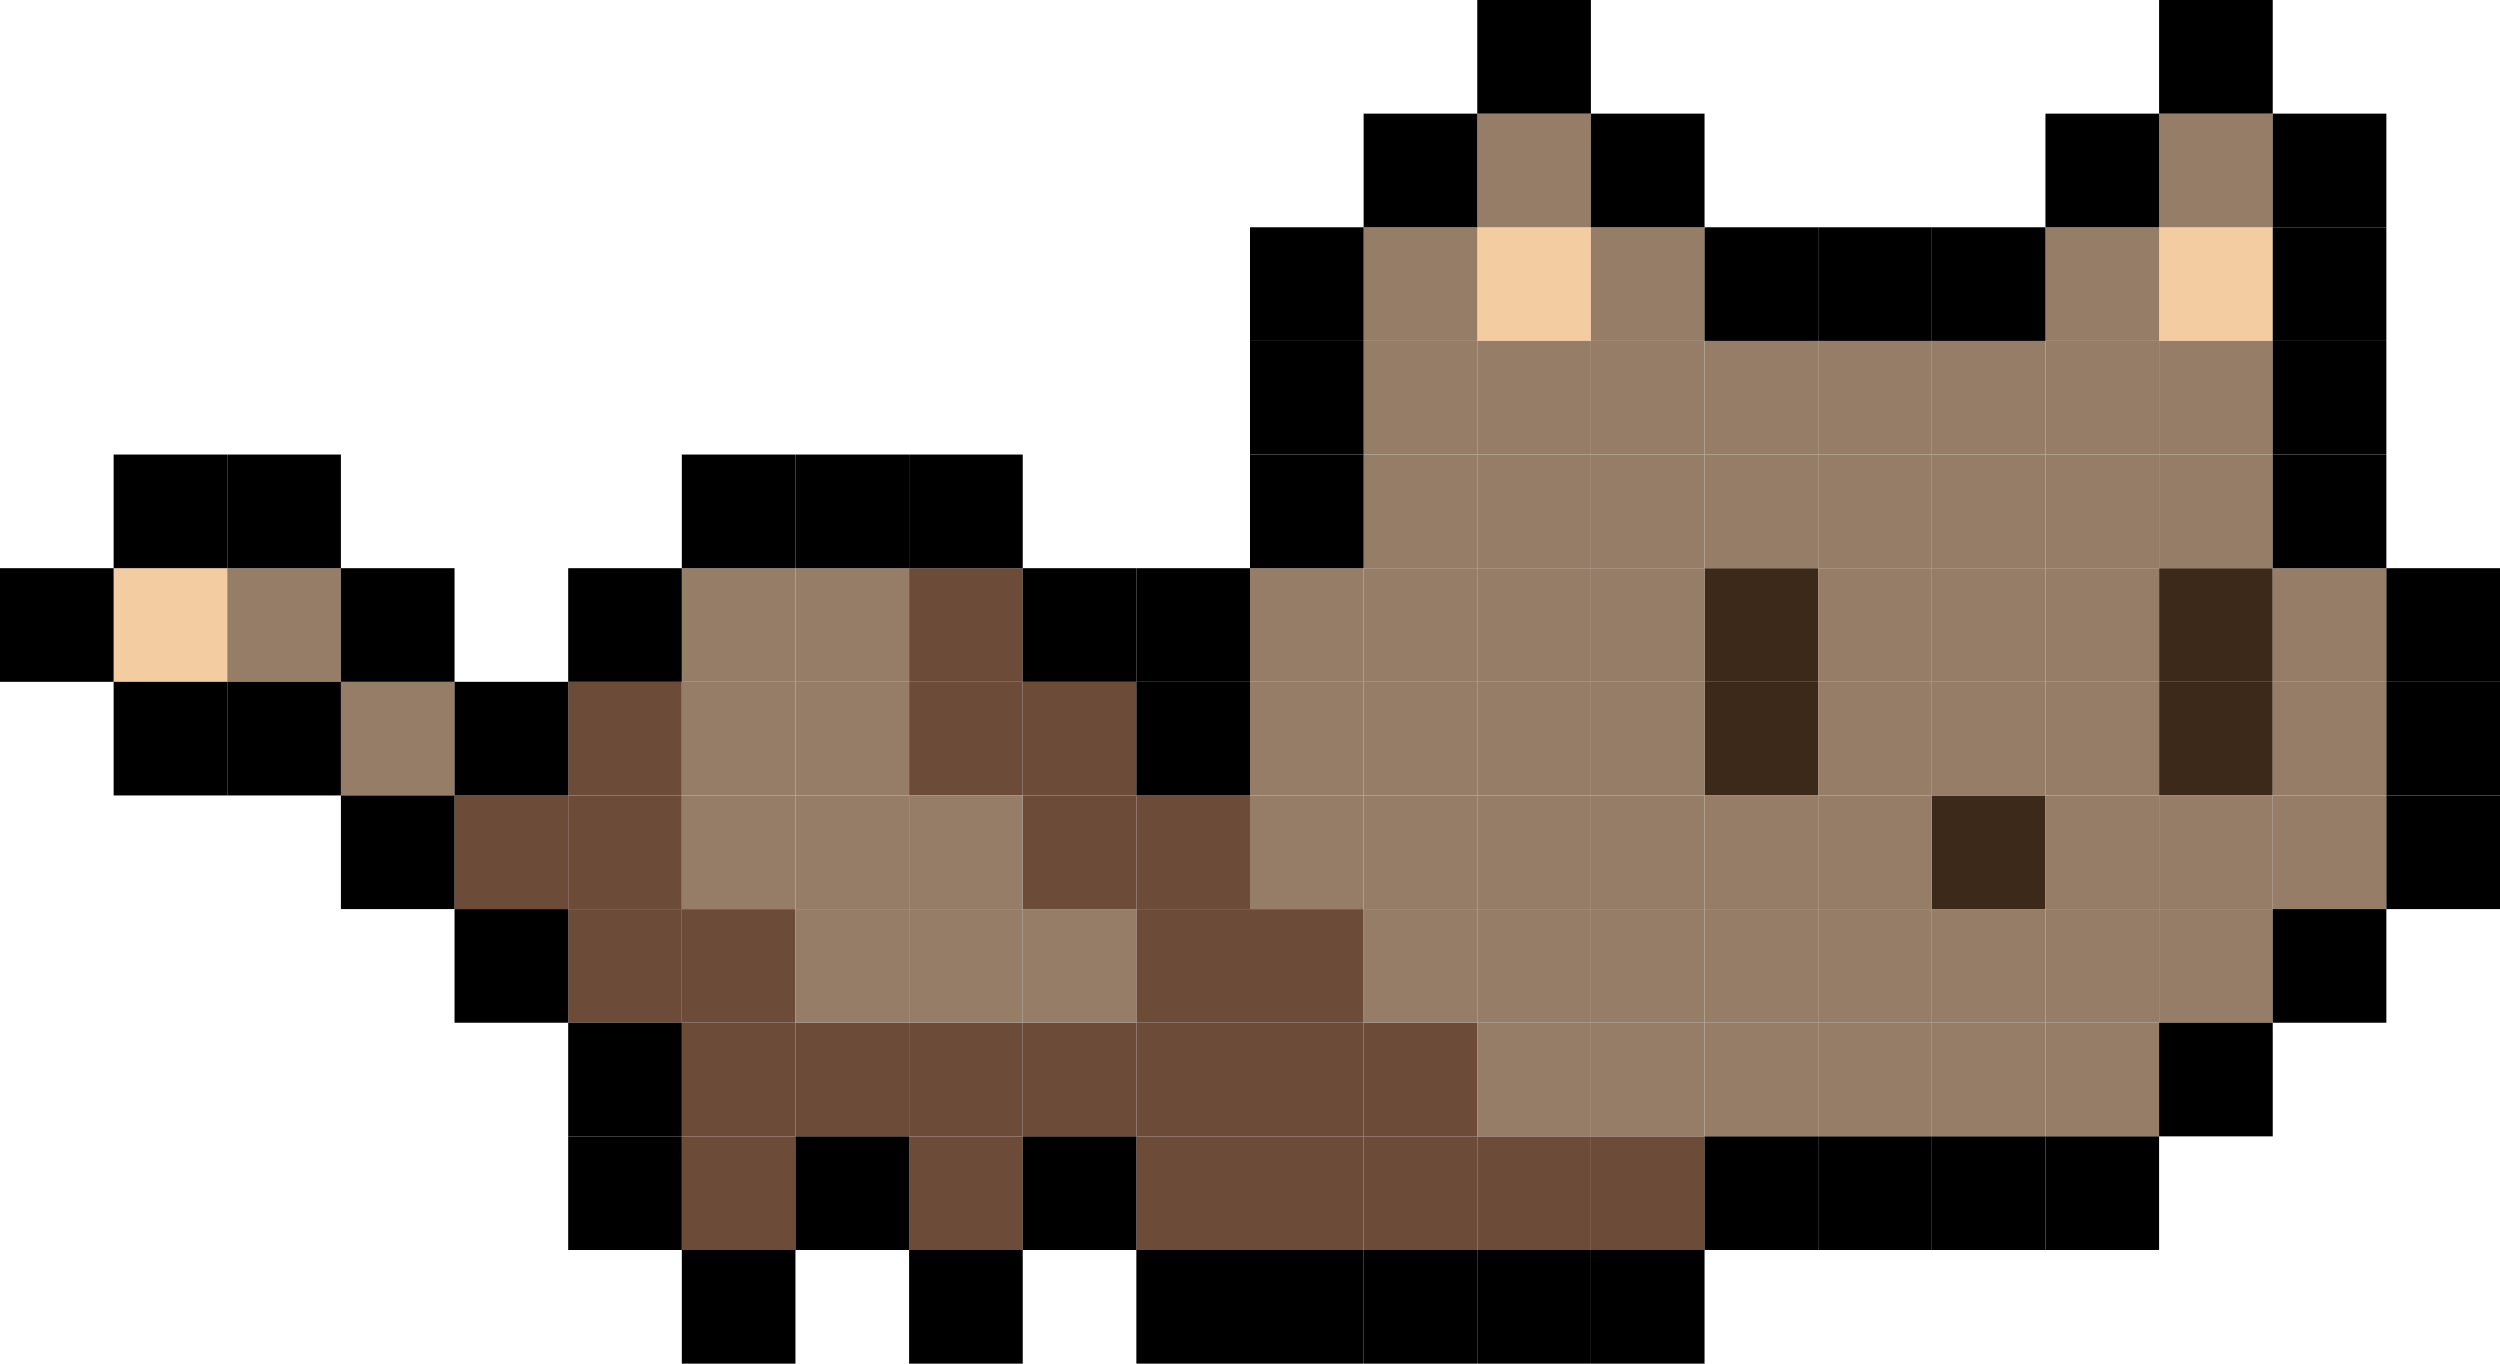
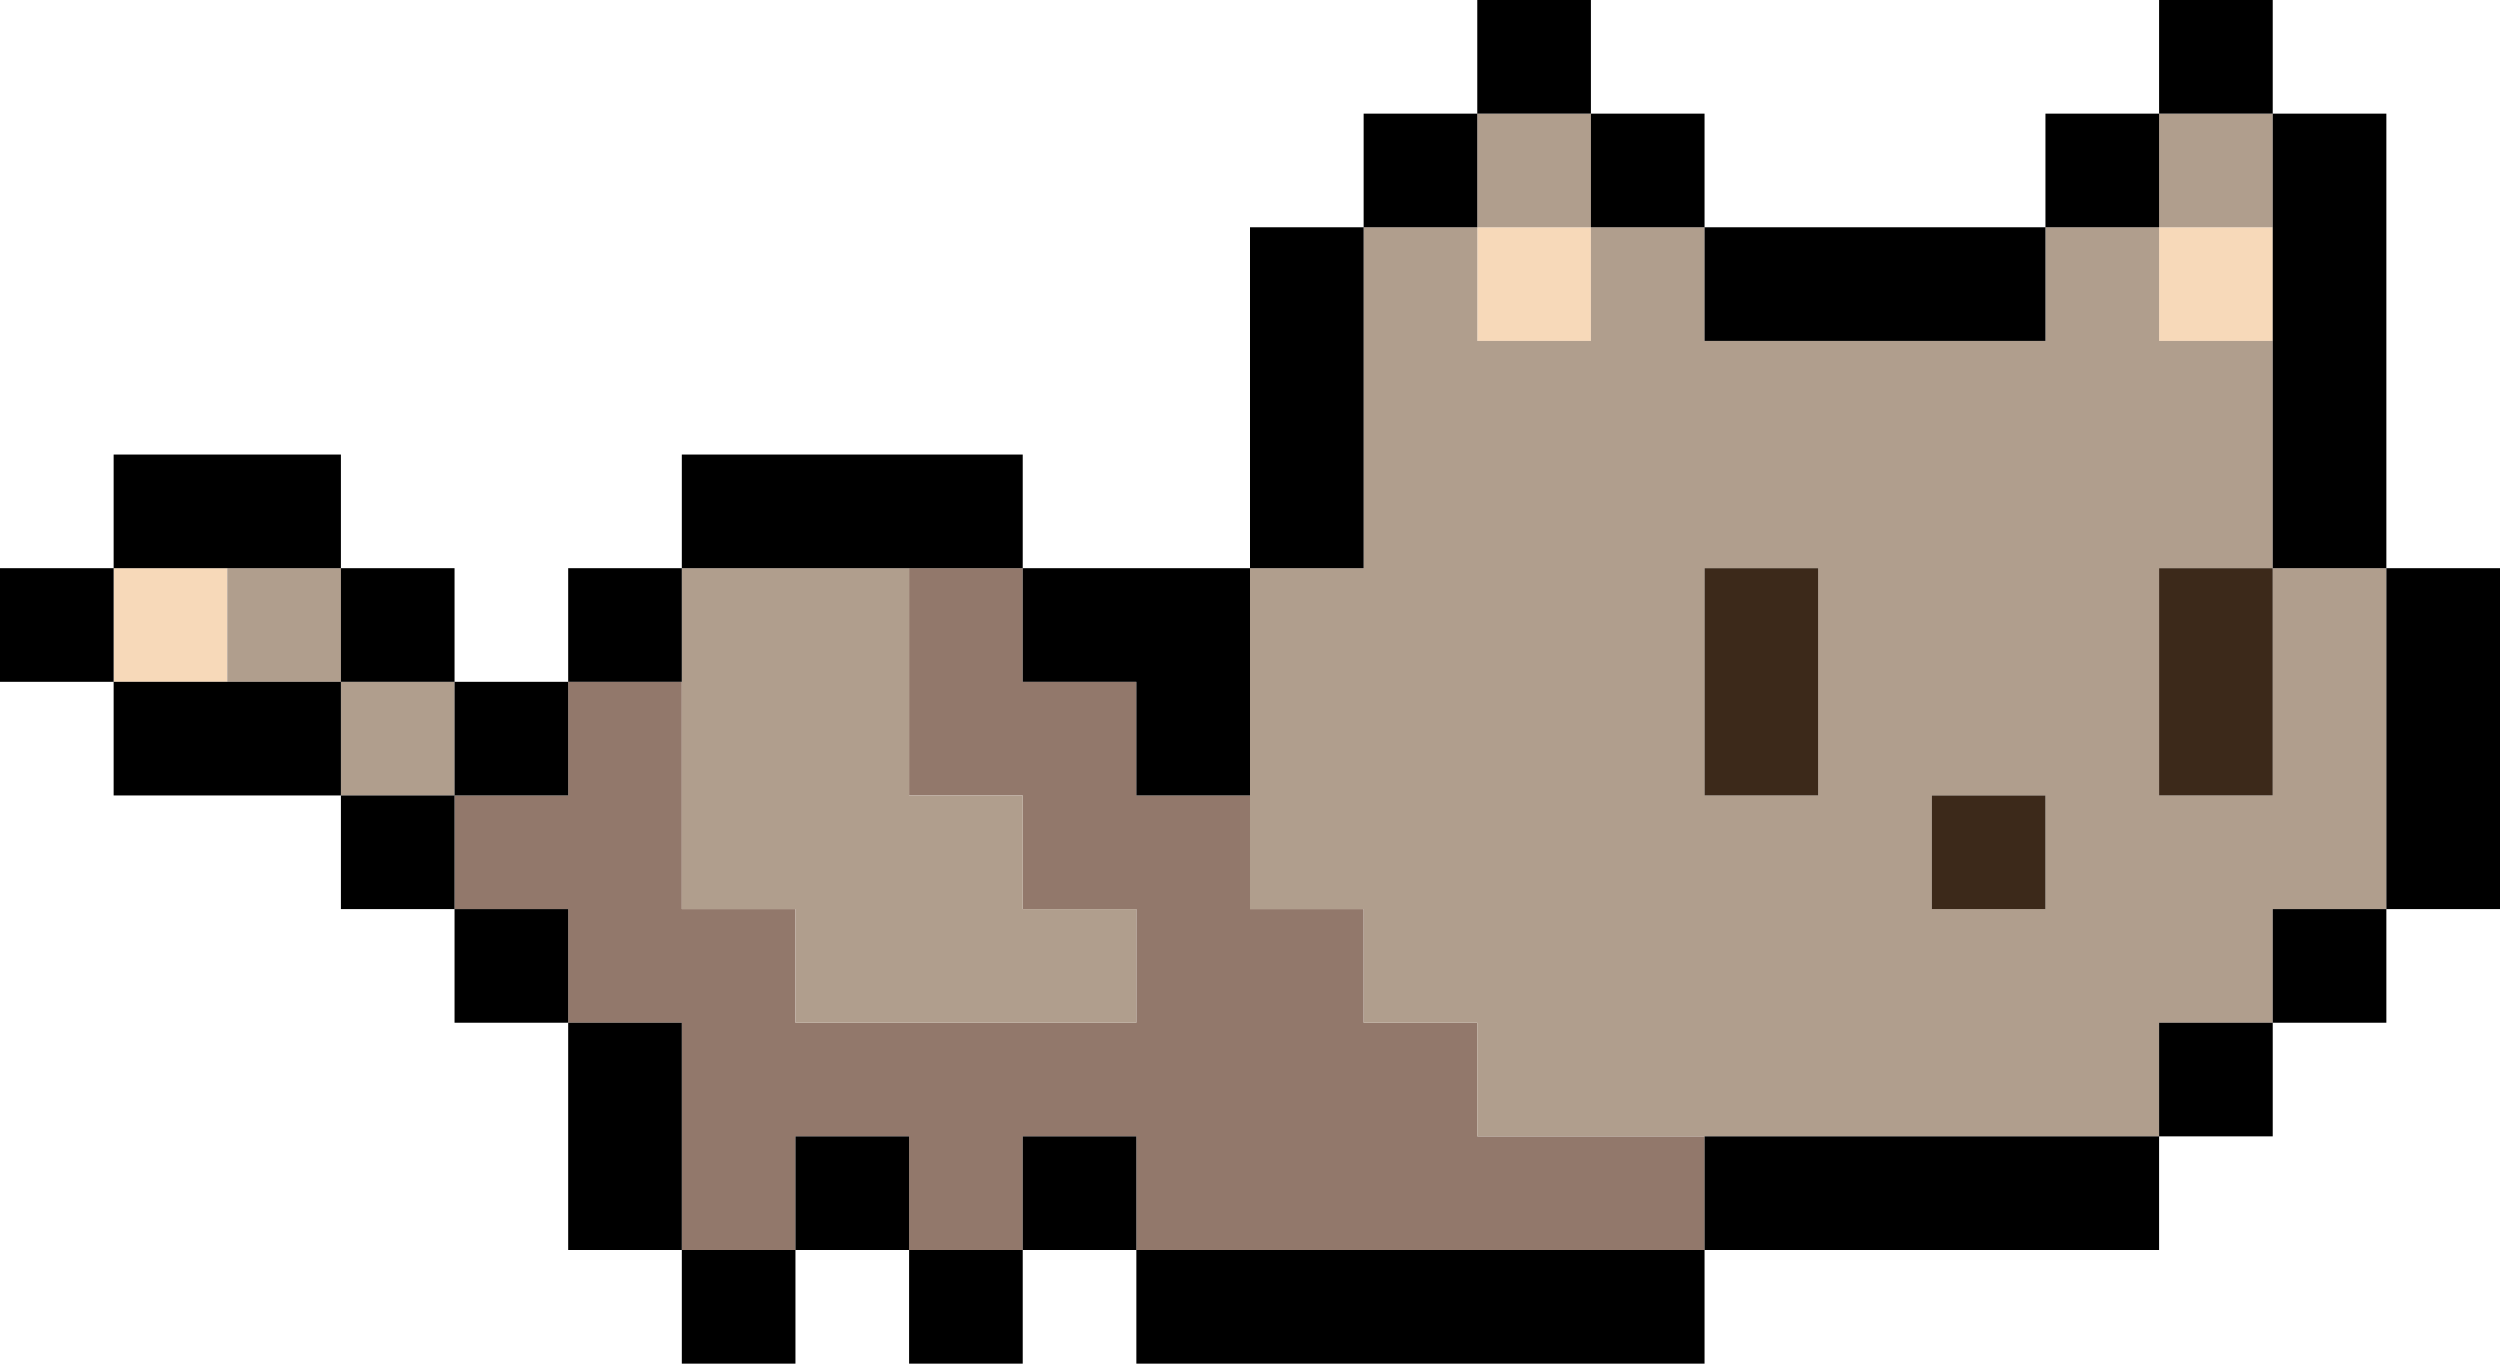
- <svg xmlns="http://www.w3.org/2000/svg" width="22" height="12" viewBox="0 0 22 12" fill="none">
-   <rect x="5" y="6" width="1" height="1" fill="#6D4B39" />
-   <rect x="5" y="8" width="1" height="1" fill="#6D4B39" />
-   <rect x="6" y="8" width="1" height="1" fill="#6D4B39" />
-   <rect x="6" y="9" width="1" height="1" fill="#6D4B39" />
-   <rect x="6" y="10" width="1" height="1" fill="#6D4B39" />
-   <rect x="7" y="9" width="1" height="1" fill="#6D4B39" />
-   <rect x="8" y="6" width="1" height="1" fill="#6D4B39" />
-   <rect x="8" y="5" width="1" height="1" fill="#6D4B39" />
-   <rect x="8" y="9" width="1" height="1" fill="#6D4B39" />
-   <rect x="8" y="10" width="1" height="1" fill="#6D4B39" />
-   <rect x="9" y="6" width="1" height="1" fill="#6D4B39" />
-   <rect x="9" y="9" width="1" height="1" fill="#6D4B39" />
-   <rect x="10" y="8" width="1" height="1" fill="#6D4B39" />
-   <rect x="10" y="9" width="1" height="1" fill="#6D4B39" />
-   <rect x="10" y="10" width="1" height="1" fill="#6D4B39" />
-   <rect x="11" y="8" width="1" height="1" fill="#6D4B39" />
-   <rect x="11" y="9" width="1" height="1" fill="#6D4B39" />
-   <rect x="11" y="10" width="1" height="1" fill="#6D4B39" />
-   <rect x="12" y="9" width="1" height="1" fill="#6D4B39" />
-   <rect x="12" y="10" width="1" height="1" fill="#6D4B39" />
-   <rect x="13" y="10" width="1" height="1" fill="#6D4B39" />
-   <rect x="14" y="10" width="1" height="1" fill="#6D4B39" />
-   <rect x="4" y="7" width="1" height="1" fill="#6D4B39" />
-   <rect x="5" y="7" width="1" height="1" fill="#6D4B39" />
-   <rect x="9" y="7" width="1" height="1" fill="#6D4B39" />
-   <rect x="10" y="7" width="1" height="1" fill="#6D4B39" />
-   <rect x="1" y="5" width="1" height="1" fill="#F4CCA1" />
-   <rect x="13" y="2" width="1" height="1" fill="#F4CCA1" />
-   <rect x="19" y="2" width="1" height="1" fill="#F4CCA1" />
-   <rect x="15" y="6" width="1" height="1" fill="#3C291A" />
-   <rect x="15" y="5" width="1" height="1" fill="#3C291A" />
-   <rect x="19" y="6" width="1" height="1" fill="#3C291A" />
-   <rect x="19" y="5" width="1" height="1" fill="#3C291A" />
-   <rect x="17" y="7" width="1" height="1" fill="#3C291A" />
-   <rect x="2" y="5" width="1" height="1" fill="#967D67" />
-   <rect x="3" y="6" width="1" height="1" fill="#967D67" />
-   <rect x="6" y="6" width="1" height="1" fill="#967D67" />
-   <rect x="6" y="5" width="1" height="1" fill="#967D67" />
-   <rect x="7" y="6" width="1" height="1" fill="#967D67" />
-   <rect x="7" y="5" width="1" height="1" fill="#967D67" />
-   <rect x="7" y="8" width="1" height="1" fill="#967D67" />
-   <rect x="8" y="8" width="1" height="1" fill="#967D67" />
-   <rect x="9" y="8" width="1" height="1" fill="#967D67" />
-   <rect x="11" y="6" width="1" height="1" fill="#967D67" />
-   <rect x="11" y="5" width="1" height="1" fill="#967D67" />
-   <rect x="12" y="6" width="1" height="1" fill="#967D67" />
-   <rect x="12" y="5" width="1" height="1" fill="#967D67" />
-   <rect x="12" y="4" width="1" height="1" fill="#967D67" />
-   <rect x="12" y="3" width="1" height="1" fill="#967D67" />
-   <rect x="12" y="2" width="1" height="1" fill="#967D67" />
-   <rect x="12" y="8" width="1" height="1" fill="#967D67" />
-   <rect x="13" y="6" width="1" height="1" fill="#967D67" />
-   <rect x="13" y="5" width="1" height="1" fill="#967D67" />
-   <rect x="13" y="4" width="1" height="1" fill="#967D67" />
-   <rect x="13" y="3" width="1" height="1" fill="#967D67" />
-   <rect x="13" y="1" width="1" height="1" fill="#967D67" />
-   <rect x="13" y="8" width="1" height="1" fill="#967D67" />
-   <rect x="13" y="9" width="1" height="1" fill="#967D67" />
-   <rect x="14" y="6" width="1" height="1" fill="#967D67" />
-   <rect x="14" y="5" width="1" height="1" fill="#967D67" />
-   <rect x="14" y="4" width="1" height="1" fill="#967D67" />
-   <rect x="14" y="3" width="1" height="1" fill="#967D67" />
-   <rect x="14" y="2" width="1" height="1" fill="#967D67" />
-   <rect x="14" y="8" width="1" height="1" fill="#967D67" />
-   <rect x="14" y="9" width="1" height="1" fill="#967D67" />
-   <rect x="15" y="4" width="1" height="1" fill="#967D67" />
-   <rect x="15" y="3" width="1" height="1" fill="#967D67" />
-   <rect x="15" y="8" width="1" height="1" fill="#967D67" />
-   <rect x="15" y="9" width="1" height="1" fill="#967D67" />
-   <rect x="16" y="6" width="1" height="1" fill="#967D67" />
-   <rect x="16" y="5" width="1" height="1" fill="#967D67" />
-   <rect x="16" y="4" width="1" height="1" fill="#967D67" />
-   <rect x="16" y="3" width="1" height="1" fill="#967D67" />
-   <rect x="16" y="8" width="1" height="1" fill="#967D67" />
-   <rect x="16" y="9" width="1" height="1" fill="#967D67" />
-   <rect x="17" y="6" width="1" height="1" fill="#967D67" />
-   <rect x="17" y="5" width="1" height="1" fill="#967D67" />
-   <rect x="17" y="4" width="1" height="1" fill="#967D67" />
-   <rect x="17" y="3" width="1" height="1" fill="#967D67" />
-   <rect x="17" y="8" width="1" height="1" fill="#967D67" />
-   <rect x="17" y="9" width="1" height="1" fill="#967D67" />
-   <rect x="18" y="6" width="1" height="1" fill="#967D67" />
-   <rect x="18" y="5" width="1" height="1" fill="#967D67" />
-   <rect x="18" y="4" width="1" height="1" fill="#967D67" />
-   <rect x="18" y="3" width="1" height="1" fill="#967D67" />
-   <rect x="18" y="2" width="1" height="1" fill="#967D67" />
-   <rect x="18" y="8" width="1" height="1" fill="#967D67" />
-   <rect x="18" y="9" width="1" height="1" fill="#967D67" />
-   <rect x="19" y="4" width="1" height="1" fill="#967D67" />
-   <rect x="19" y="3" width="1" height="1" fill="#967D67" />
-   <rect x="19" y="1" width="1" height="1" fill="#967D67" />
-   <rect x="19" y="8" width="1" height="1" fill="#967D67" />
-   <rect x="20" y="6" width="1" height="1" fill="#967D67" />
-   <rect x="20" y="5" width="1" height="1" fill="#967D67" />
-   <rect x="6" y="7" width="1" height="1" fill="#967D67" />
-   <rect x="7" y="7" width="1" height="1" fill="#967D67" />
-   <rect x="8" y="7" width="1" height="1" fill="#967D67" />
-   <rect x="11" y="7" width="1" height="1" fill="#967D67" />
-   <rect x="12" y="7" width="1" height="1" fill="#967D67" />
-   <rect x="13" y="7" width="1" height="1" fill="#967D67" />
-   <rect x="14" y="7" width="1" height="1" fill="#967D67" />
-   <rect x="15" y="7" width="1" height="1" fill="#967D67" />
-   <rect x="16" y="7" width="1" height="1" fill="#967D67" />
-   <rect x="18" y="7" width="1" height="1" fill="#967D67" />
-   <rect x="19" y="7" width="1" height="1" fill="#967D67" />
-   <rect x="20" y="7" width="1" height="1" fill="#967D67" />
-   <rect y="5" width="1" height="1" fill="black" />
-   <rect x="1" y="4" width="1" height="1" fill="black" />
-   <rect x="1" y="6" width="1" height="1" fill="black" />
-   <rect x="2" y="4" width="1" height="1" fill="black" />
-   <rect x="2" y="6" width="1" height="1" fill="black" />
-   <rect x="3" y="5" width="1" height="1" fill="black" />
-   <rect x="4" y="6" width="1" height="1" fill="black" />
-   <rect x="5" y="5" width="1" height="1" fill="black" />
-   <rect x="5" y="9" width="1" height="1" fill="black" />
-   <rect x="5" y="10" width="1" height="1" fill="black" />
-   <rect x="4" y="8" width="1" height="1" fill="black" />
-   <rect x="6" y="4" width="1" height="1" fill="black" />
-   <rect x="6" y="11" width="1" height="1" fill="black" />
-   <rect x="7" y="4" width="1" height="1" fill="black" />
-   <rect x="7" y="10" width="1" height="1" fill="black" />
-   <rect x="8" y="4" width="1" height="1" fill="black" />
-   <rect x="8" y="11" width="1" height="1" fill="black" />
-   <rect x="9" y="5" width="1" height="1" fill="black" />
-   <rect x="9" y="10" width="1" height="1" fill="black" />
-   <rect x="10" y="6" width="1" height="1" fill="black" />
-   <rect x="10" y="5" width="1" height="1" fill="black" />
-   <rect x="10" y="11" width="1" height="1" fill="black" />
-   <rect x="11" y="4" width="1" height="1" fill="black" />
-   <rect x="11" y="3" width="1" height="1" fill="black" />
-   <rect x="11" y="2" width="1" height="1" fill="black" />
-   <rect x="11" y="11" width="1" height="1" fill="black" />
-   <rect x="12" y="1" width="1" height="1" fill="black" />
-   <rect x="12" y="11" width="1" height="1" fill="black" />
-   <rect x="13" width="1" height="1" fill="black" />
-   <rect x="13" y="11" width="1" height="1" fill="black" />
-   <rect x="14" y="1" width="1" height="1" fill="black" />
-   <rect x="14" y="11" width="1" height="1" fill="black" />
-   <rect x="15" y="2" width="1" height="1" fill="black" />
-   <rect x="15" y="10" width="1" height="1" fill="black" />
-   <rect x="16" y="2" width="1" height="1" fill="black" />
-   <rect x="16" y="10" width="1" height="1" fill="black" />
-   <rect x="17" y="2" width="1" height="1" fill="black" />
-   <rect x="17" y="10" width="1" height="1" fill="black" />
-   <rect x="18" y="1" width="1" height="1" fill="black" />
-   <rect x="18" y="10" width="1" height="1" fill="black" />
-   <rect x="19" width="1" height="1" fill="black" />
-   <rect x="19" y="9" width="1" height="1" fill="black" />
-   <rect x="20" y="4" width="1" height="1" fill="black" />
-   <rect x="20" y="3" width="1" height="1" fill="black" />
-   <rect x="20" y="2" width="1" height="1" fill="black" />
-   <rect x="20" y="1" width="1" height="1" fill="black" />
-   <rect x="20" y="8" width="1" height="1" fill="black" />
-   <rect x="21" y="6" width="1" height="1" fill="black" />
-   <rect x="21" y="5" width="1" height="1" fill="black" />
-   <rect x="3" y="7" width="1" height="1" fill="black" />
-   <rect x="21" y="7" width="1" height="1" fill="black" />
+ <svg xmlns="http://www.w3.org/2000/svg" width="22" height="12" fill="none">
+   <g opacity=".75">
+     <path fill="#6D4B39" d="M5 6h1v1H5zm0 2h1v1H5zm1 0h1v1H6zm0 1h1v1H6zm0 1h1v1H6zm1-1h1v1H7zm1-3h1v1H8zm0-1h1v1H8zm0 4h1v1H8zm0 1h1v1H8zm1-4h1v1H9zm0 3h1v1H9zm1-1h1v1h-1zm0 1h1v1h-1zm0 1h1v1h-1zm1-2h1v1h-1zm0 1h1v1h-1zm0 1h1v1h-1zm1-1h1v1h-1zm0 1h1v1h-1zm1 0h1v1h-1zm1 0h1v1h-1zM4 7h1v1H4zm1 0h1v1H5zm4 0h1v1H9zm1 0h1v1h-1z" />
+     <path fill="#F4CCA1" d="M1 5h1v1H1zm12-3h1v1h-1zm6 0h1v1h-1z" />
+     <path fill="#967D67" d="M2 5h1v1H2zm1 1h1v1H3zm3 0h1v1H6zm0-1h1v1H6zm1 1h1v1H7zm0-1h1v1H7zm0 3h1v1H7zm1 0h1v1H8zm1 0h1v1H9zm2-2h1v1h-1zm0-1h1v1h-1zm1 1h1v1h-1zm0-1h1v1h-1zm0-1h1v1h-1zm0-1h1v1h-1zm0-1h1v1h-1zm0 6h1v1h-1zm1-2h1v1h-1zm0-1h1v1h-1zm0-1h1v1h-1zm0-1h1v1h-1zm0-2h1v1h-1zm0 7h1v1h-1zm0 1h1v1h-1zm1-3h1v1h-1zm0-1h1v1h-1zm0-1h1v1h-1zm0-1h1v1h-1zm0-1h1v1h-1zm0 6h1v1h-1zm0 1h1v1h-1zm1-5h1v1h-1zm0-1h1v1h-1zm0 5h1v1h-1zm0 1h1v1h-1zm1-3h1v1h-1zm0-1h1v1h-1zm0-1h1v1h-1zm0-1h1v1h-1zm0 5h1v1h-1zm0 1h1v1h-1zm1-3h1v1h-1zm0-1h1v1h-1zm0-1h1v1h-1zm0-1h1v1h-1zm0 5h1v1h-1zm0 1h1v1h-1zm1-3h1v1h-1zm0-1h1v1h-1zm0-1h1v1h-1zm0-1h1v1h-1zm0-1h1v1h-1zm0 6h1v1h-1zm0 1h1v1h-1zm1-5h1v1h-1zm0-1h1v1h-1zm0-2h1v1h-1zm0 7h1v1h-1zm1-2h1v1h-1zm0-1h1v1h-1zM6 7h1v1H6zm1 0h1v1H7zm1 0h1v1H8zm3 0h1v1h-1zm1 0h1v1h-1zm1 0h1v1h-1zm1 0h1v1h-1zm1 0h1v1h-1zm1 0h1v1h-1zm2 0h1v1h-1zm1 0h1v1h-1zm1 0h1v1h-1z" />
+   </g>
+   <path fill="#3C291A" d="M15 6h1v1h-1zm0-1h1v1h-1zm4 1h1v1h-1zm0-1h1v1h-1zm-2 2h1v1h-1z" />
+   <path fill="#000" d="M0 5h1v1H0zm1-1h1v1H1zm0 2h1v1H1zm1-2h1v1H2zm0 2h1v1H2zm1-1h1v1H3zm1 1h1v1H4zm1-1h1v1H5zm0 4h1v1H5zm0 1h1v1H5zM4 8h1v1H4zm2-4h1v1H6zm0 7h1v1H6zm1-7h1v1H7zm0 6h1v1H7zm1-6h1v1H8zm0 7h1v1H8zm1-6h1v1H9zm0 5h1v1H9zm1-4h1v1h-1zm0-1h1v1h-1zm0 6h1v1h-1zm1-7h1v1h-1zm0-1h1v1h-1zm0-1h1v1h-1zm0 9h1v1h-1zm1-10h1v1h-1zm0 10h1v1h-1zm1-11h1v1h-1zm0 11h1v1h-1zm1-10h1v1h-1zm0 10h1v1h-1zm1-9h1v1h-1zm0 8h1v1h-1zm1-8h1v1h-1zm0 8h1v1h-1zm1-8h1v1h-1zm0 8h1v1h-1zm1-9h1v1h-1zm0 9h1v1h-1zm1-10h1v1h-1zm0 9h1v1h-1zm1-5h1v1h-1zm0-1h1v1h-1zm0-1h1v1h-1zm0-1h1v1h-1zm0 7h1v1h-1zm1-2h1v1h-1zm0-1h1v1h-1zM3 7h1v1H3zm18 0h1v1h-1z" />
</svg>
